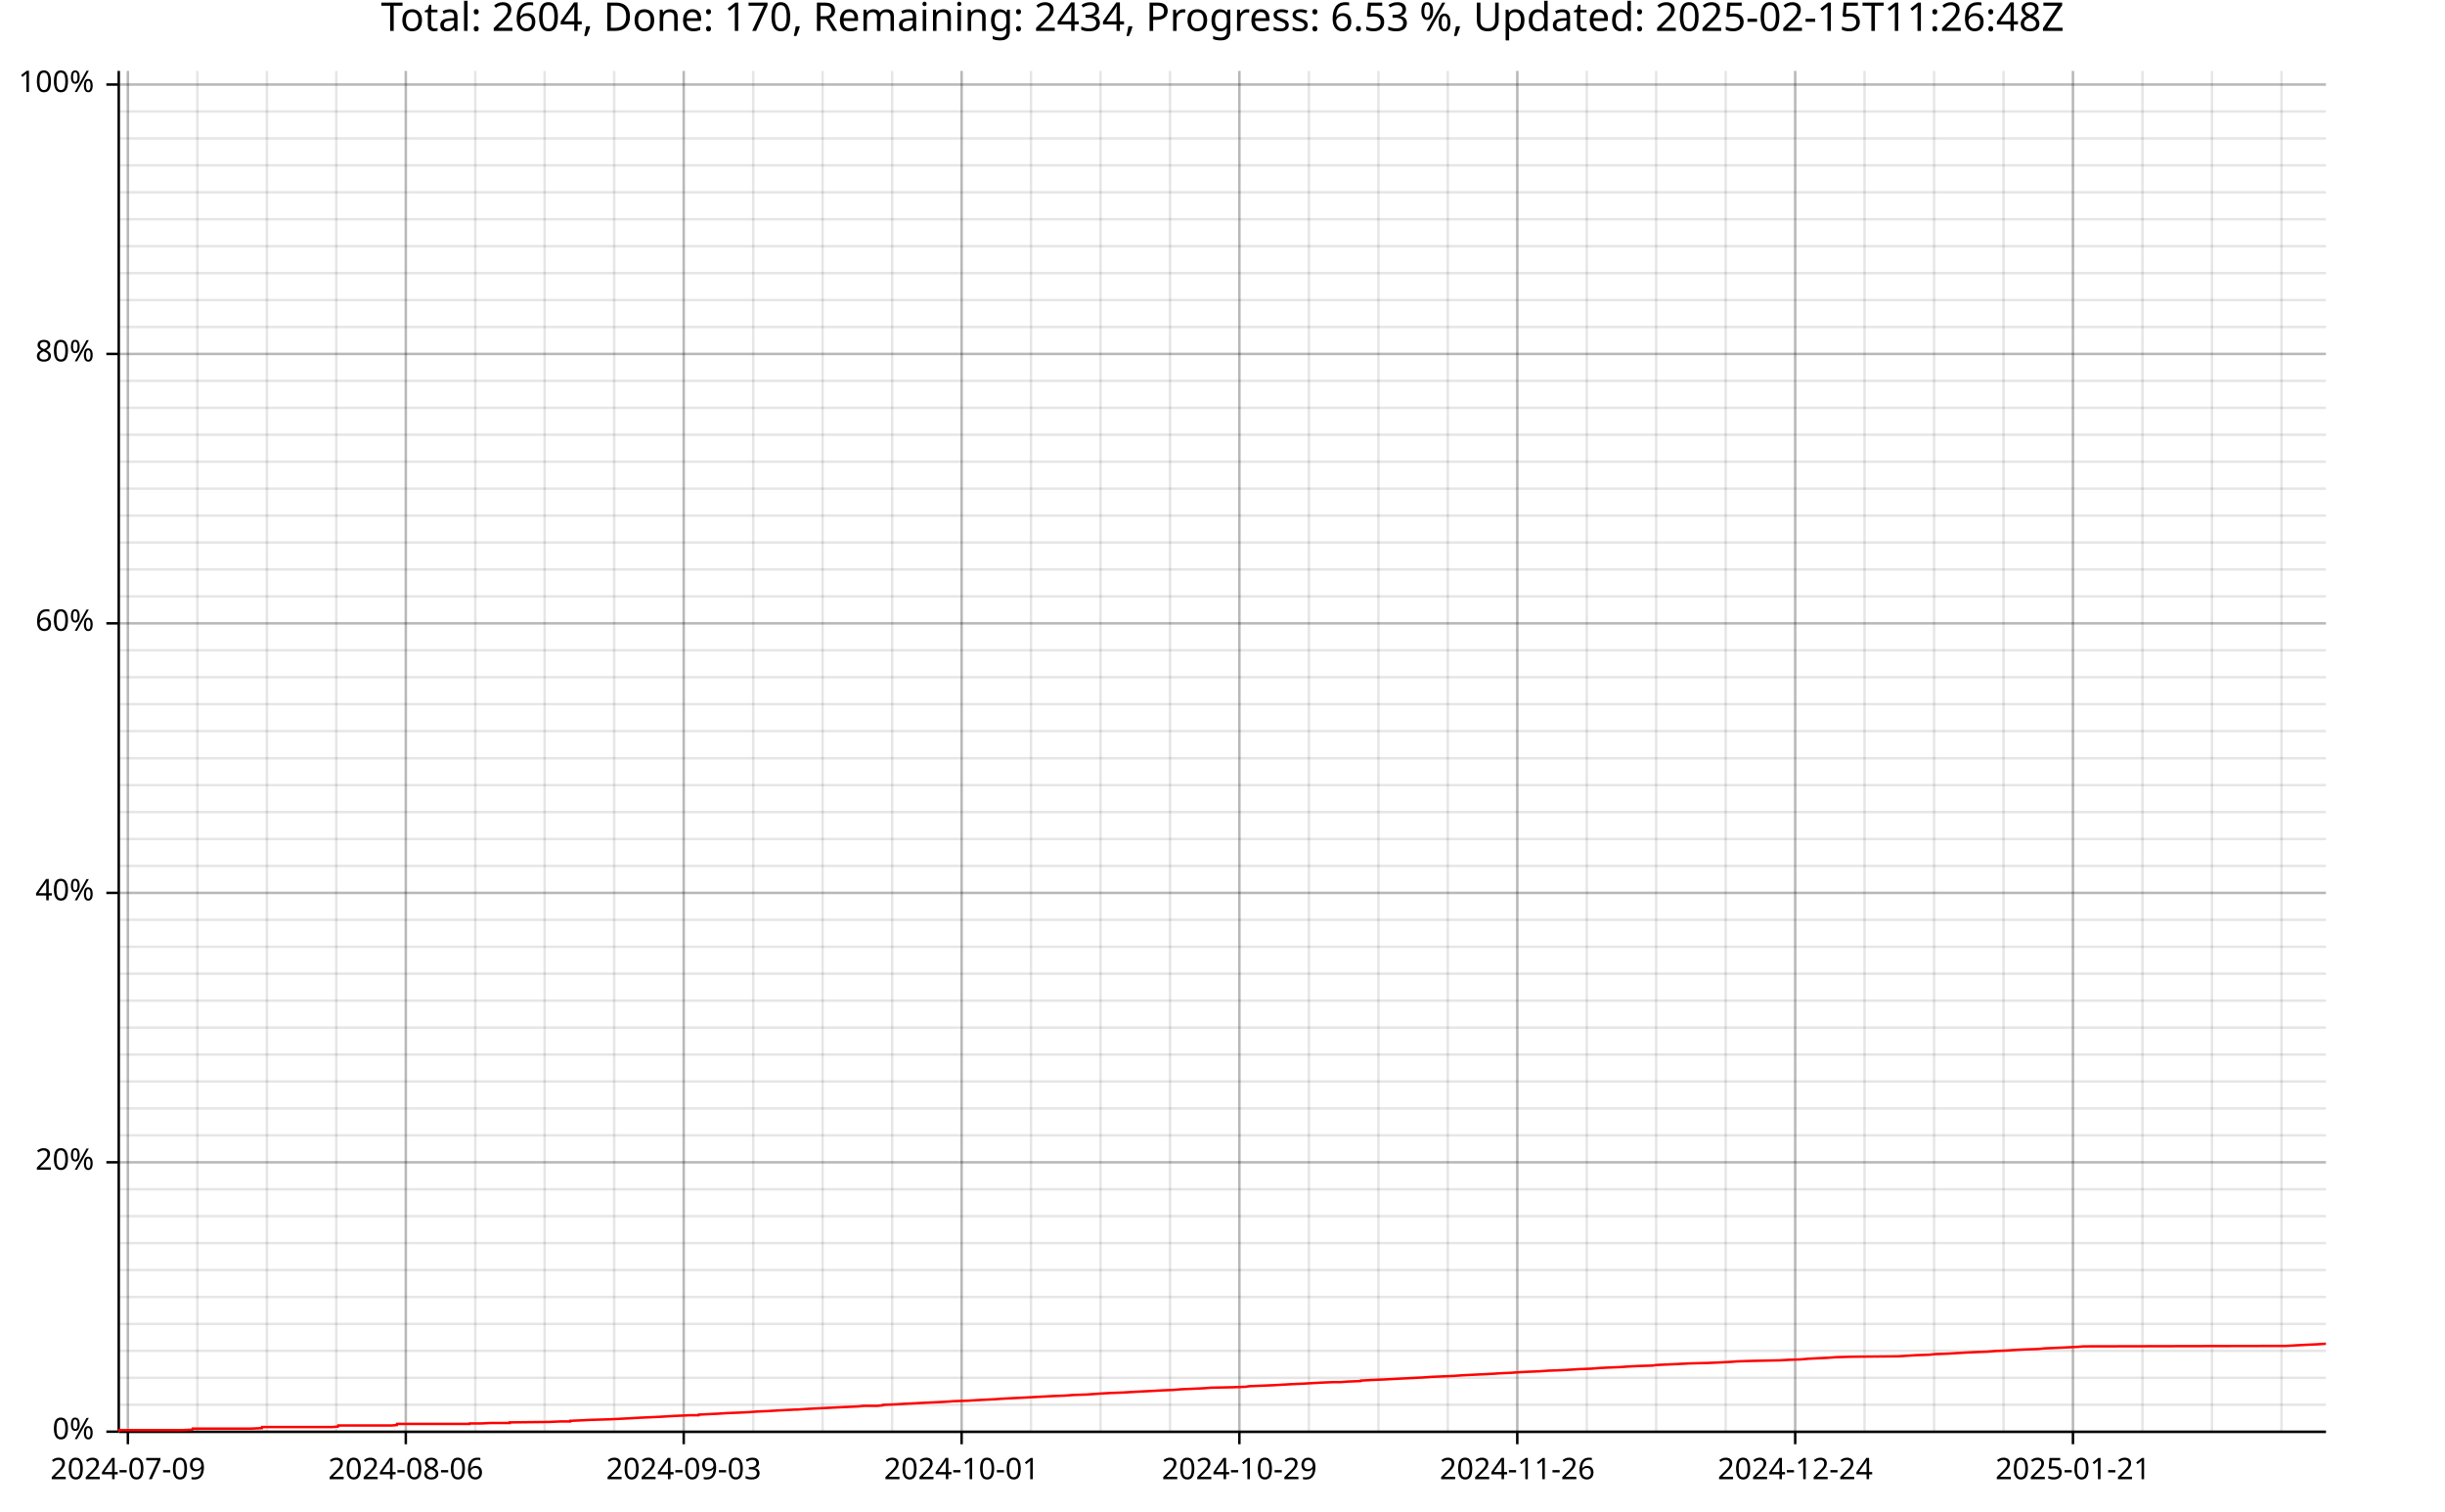
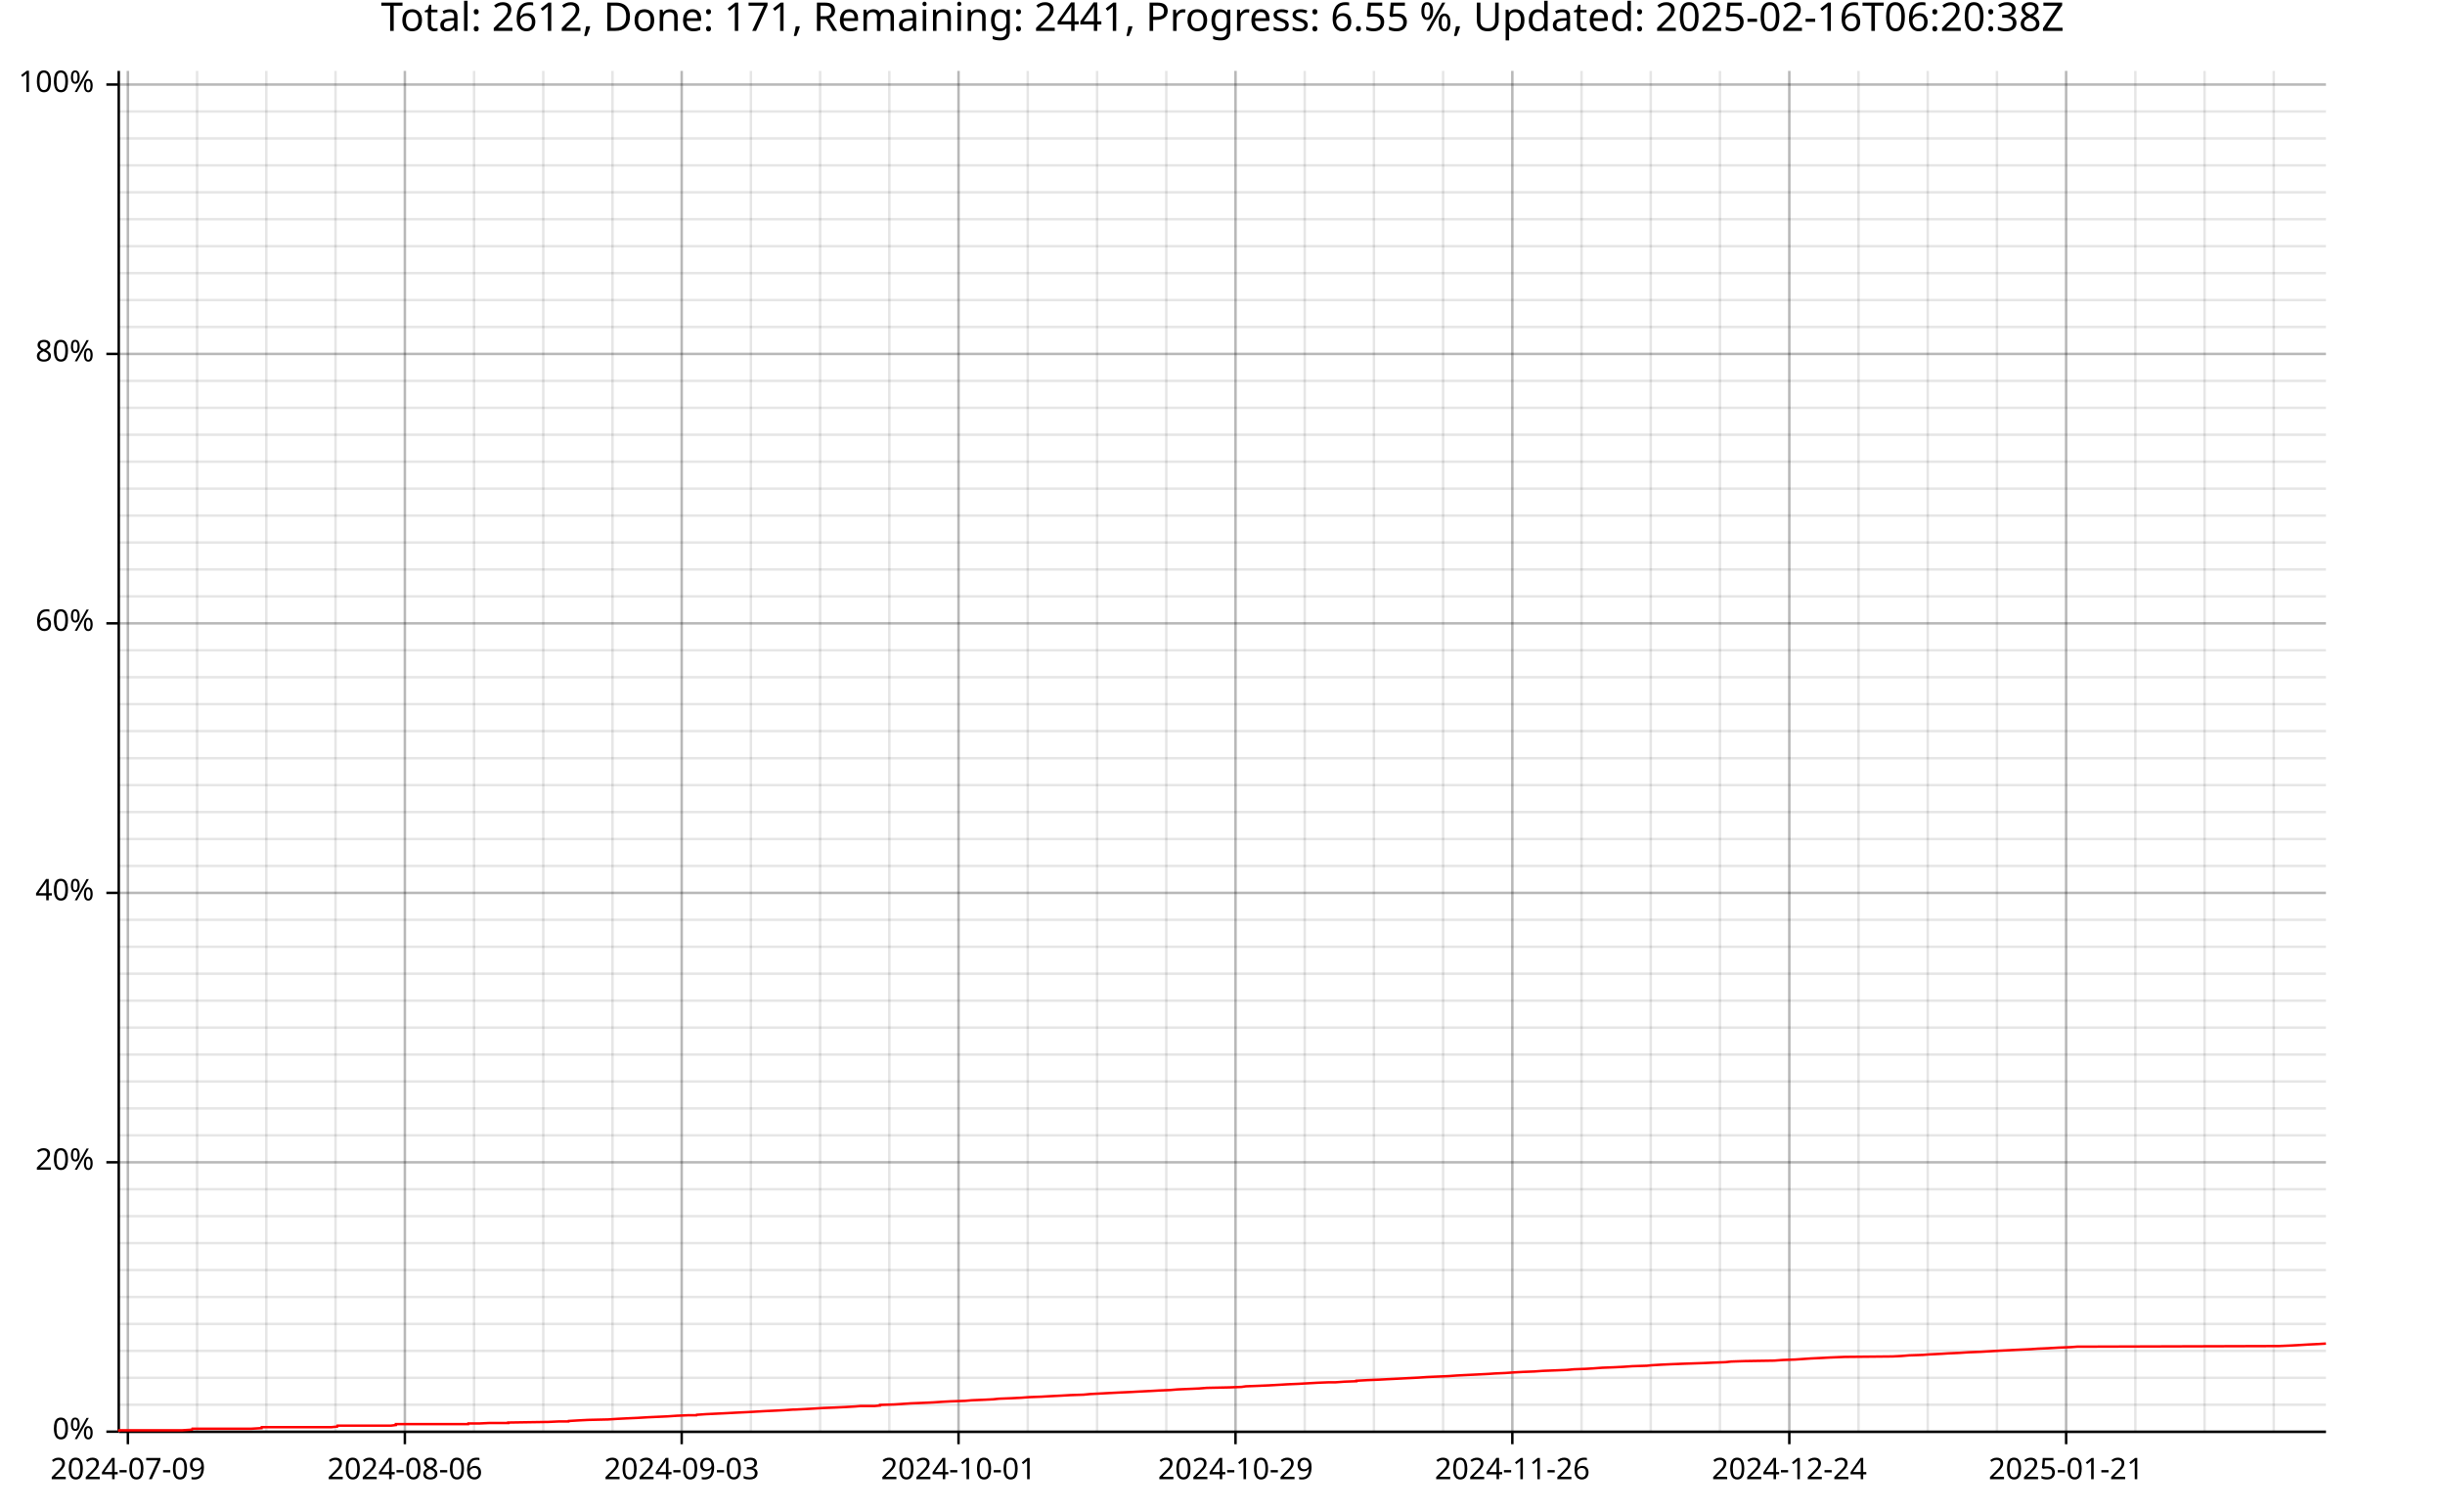
<svg xmlns="http://www.w3.org/2000/svg" width="987" height="610" viewBox="0 0 15792 9760">
  <text x="7896" y="5" dy="0.76em" text-anchor="middle" font-family="sans-serif" font-size="256" opacity="1" fill="#000000">
- Total: 2604, Done: 170, Remaining: 2434, Progress: 6.53 %, Updated: 2025-02-15T11:26:48Z
+ Total: 2612, Done: 171, Remaining: 2441, Progress: 6.55 %, Updated: 2025-02-16T06:20:38Z
</text>
  <line opacity="0.1" stroke="#000000" stroke-width="16" x1="826" y1="9247" x2="826" y2="458" />
-   <line opacity="0.1" stroke="#000000" stroke-width="16" x1="1275" y1="9247" x2="1275" y2="458" />
-   <line opacity="0.1" stroke="#000000" stroke-width="16" x1="1724" y1="9247" x2="1724" y2="458" />
-   <line opacity="0.1" stroke="#000000" stroke-width="16" x1="2172" y1="9247" x2="2172" y2="458" />
-   <line opacity="0.1" stroke="#000000" stroke-width="16" x1="2621" y1="9247" x2="2621" y2="458" />
-   <line opacity="0.1" stroke="#000000" stroke-width="16" x1="3070" y1="9247" x2="3070" y2="458" />
-   <line opacity="0.1" stroke="#000000" stroke-width="16" x1="3518" y1="9247" x2="3518" y2="458" />
-   <line opacity="0.1" stroke="#000000" stroke-width="16" x1="3967" y1="9247" x2="3967" y2="458" />
-   <line opacity="0.1" stroke="#000000" stroke-width="16" x1="4416" y1="9247" x2="4416" y2="458" />
-   <line opacity="0.1" stroke="#000000" stroke-width="16" x1="4865" y1="9247" x2="4865" y2="458" />
-   <line opacity="0.1" stroke="#000000" stroke-width="16" x1="5313" y1="9247" x2="5313" y2="458" />
-   <line opacity="0.1" stroke="#000000" stroke-width="16" x1="5762" y1="9247" x2="5762" y2="458" />
-   <line opacity="0.1" stroke="#000000" stroke-width="16" x1="6211" y1="9247" x2="6211" y2="458" />
-   <line opacity="0.1" stroke="#000000" stroke-width="16" x1="6659" y1="9247" x2="6659" y2="458" />
-   <line opacity="0.1" stroke="#000000" stroke-width="16" x1="7108" y1="9247" x2="7108" y2="458" />
-   <line opacity="0.1" stroke="#000000" stroke-width="16" x1="7557" y1="9247" x2="7557" y2="458" />
-   <line opacity="0.1" stroke="#000000" stroke-width="16" x1="8005" y1="9247" x2="8005" y2="458" />
-   <line opacity="0.1" stroke="#000000" stroke-width="16" x1="8454" y1="9247" x2="8454" y2="458" />
-   <line opacity="0.1" stroke="#000000" stroke-width="16" x1="8903" y1="9247" x2="8903" y2="458" />
-   <line opacity="0.1" stroke="#000000" stroke-width="16" x1="9351" y1="9247" x2="9351" y2="458" />
-   <line opacity="0.1" stroke="#000000" stroke-width="16" x1="9800" y1="9247" x2="9800" y2="458" />
-   <line opacity="0.1" stroke="#000000" stroke-width="16" x1="10249" y1="9247" x2="10249" y2="458" />
-   <line opacity="0.1" stroke="#000000" stroke-width="16" x1="10697" y1="9247" x2="10697" y2="458" />
-   <line opacity="0.1" stroke="#000000" stroke-width="16" x1="11146" y1="9247" x2="11146" y2="458" />
-   <line opacity="0.1" stroke="#000000" stroke-width="16" x1="11595" y1="9247" x2="11595" y2="458" />
-   <line opacity="0.1" stroke="#000000" stroke-width="16" x1="12043" y1="9247" x2="12043" y2="458" />
-   <line opacity="0.1" stroke="#000000" stroke-width="16" x1="12492" y1="9247" x2="12492" y2="458" />
-   <line opacity="0.1" stroke="#000000" stroke-width="16" x1="12941" y1="9247" x2="12941" y2="458" />
-   <line opacity="0.1" stroke="#000000" stroke-width="16" x1="13389" y1="9247" x2="13389" y2="458" />
-   <line opacity="0.1" stroke="#000000" stroke-width="16" x1="13838" y1="9247" x2="13838" y2="458" />
-   <line opacity="0.1" stroke="#000000" stroke-width="16" x1="14287" y1="9247" x2="14287" y2="458" />
-   <line opacity="0.1" stroke="#000000" stroke-width="16" x1="14736" y1="9247" x2="14736" y2="458" />
+   <line opacity="0.1" stroke="#000000" stroke-width="16" x1="1273" y1="9247" x2="1273" y2="458" />
+   <line opacity="0.1" stroke="#000000" stroke-width="16" x1="1720" y1="9247" x2="1720" y2="458" />
+   <line opacity="0.1" stroke="#000000" stroke-width="16" x1="2167" y1="9247" x2="2167" y2="458" />
+   <line opacity="0.1" stroke="#000000" stroke-width="16" x1="2615" y1="9247" x2="2615" y2="458" />
+   <line opacity="0.1" stroke="#000000" stroke-width="16" x1="3062" y1="9247" x2="3062" y2="458" />
+   <line opacity="0.1" stroke="#000000" stroke-width="16" x1="3509" y1="9247" x2="3509" y2="458" />
+   <line opacity="0.1" stroke="#000000" stroke-width="16" x1="3956" y1="9247" x2="3956" y2="458" />
+   <line opacity="0.1" stroke="#000000" stroke-width="16" x1="4403" y1="9247" x2="4403" y2="458" />
+   <line opacity="0.1" stroke="#000000" stroke-width="16" x1="4850" y1="9247" x2="4850" y2="458" />
+   <line opacity="0.1" stroke="#000000" stroke-width="16" x1="5297" y1="9247" x2="5297" y2="458" />
+   <line opacity="0.1" stroke="#000000" stroke-width="16" x1="5744" y1="9247" x2="5744" y2="458" />
+   <line opacity="0.1" stroke="#000000" stroke-width="16" x1="6191" y1="9247" x2="6191" y2="458" />
+   <line opacity="0.1" stroke="#000000" stroke-width="16" x1="6638" y1="9247" x2="6638" y2="458" />
+   <line opacity="0.1" stroke="#000000" stroke-width="16" x1="7086" y1="9247" x2="7086" y2="458" />
+   <line opacity="0.1" stroke="#000000" stroke-width="16" x1="7533" y1="9247" x2="7533" y2="458" />
+   <line opacity="0.1" stroke="#000000" stroke-width="16" x1="7980" y1="9247" x2="7980" y2="458" />
+   <line opacity="0.1" stroke="#000000" stroke-width="16" x1="8427" y1="9247" x2="8427" y2="458" />
+   <line opacity="0.1" stroke="#000000" stroke-width="16" x1="8874" y1="9247" x2="8874" y2="458" />
+   <line opacity="0.1" stroke="#000000" stroke-width="16" x1="9321" y1="9247" x2="9321" y2="458" />
+   <line opacity="0.1" stroke="#000000" stroke-width="16" x1="9768" y1="9247" x2="9768" y2="458" />
+   <line opacity="0.1" stroke="#000000" stroke-width="16" x1="10215" y1="9247" x2="10215" y2="458" />
+   <line opacity="0.1" stroke="#000000" stroke-width="16" x1="10662" y1="9247" x2="10662" y2="458" />
+   <line opacity="0.1" stroke="#000000" stroke-width="16" x1="11109" y1="9247" x2="11109" y2="458" />
+   <line opacity="0.1" stroke="#000000" stroke-width="16" x1="11557" y1="9247" x2="11557" y2="458" />
+   <line opacity="0.1" stroke="#000000" stroke-width="16" x1="12004" y1="9247" x2="12004" y2="458" />
+   <line opacity="0.1" stroke="#000000" stroke-width="16" x1="12451" y1="9247" x2="12451" y2="458" />
+   <line opacity="0.1" stroke="#000000" stroke-width="16" x1="12898" y1="9247" x2="12898" y2="458" />
+   <line opacity="0.1" stroke="#000000" stroke-width="16" x1="13345" y1="9247" x2="13345" y2="458" />
+   <line opacity="0.1" stroke="#000000" stroke-width="16" x1="13792" y1="9247" x2="13792" y2="458" />
+   <line opacity="0.1" stroke="#000000" stroke-width="16" x1="14239" y1="9247" x2="14239" y2="458" />
+   <line opacity="0.1" stroke="#000000" stroke-width="16" x1="14686" y1="9247" x2="14686" y2="458" />
  <line opacity="0.1" stroke="#000000" stroke-width="16" x1="768" y1="9247" x2="15023" y2="9247" />
  <line opacity="0.1" stroke="#000000" stroke-width="16" x1="768" y1="9073" x2="15023" y2="9073" />
  <line opacity="0.1" stroke="#000000" stroke-width="16" x1="768" y1="8899" x2="15023" y2="8899" />
  <line opacity="0.1" stroke="#000000" stroke-width="16" x1="768" y1="8725" x2="15023" y2="8725" />
  <line opacity="0.1" stroke="#000000" stroke-width="16" x1="768" y1="8551" x2="15023" y2="8551" />
  <line opacity="0.1" stroke="#000000" stroke-width="16" x1="768" y1="8377" x2="15023" y2="8377" />
  <line opacity="0.1" stroke="#000000" stroke-width="16" x1="768" y1="8203" x2="15023" y2="8203" />
  <line opacity="0.1" stroke="#000000" stroke-width="16" x1="768" y1="8029" x2="15023" y2="8029" />
  <line opacity="0.1" stroke="#000000" stroke-width="16" x1="768" y1="7855" x2="15023" y2="7855" />
  <line opacity="0.1" stroke="#000000" stroke-width="16" x1="768" y1="7681" x2="15023" y2="7681" />
  <line opacity="0.1" stroke="#000000" stroke-width="16" x1="768" y1="7507" x2="15023" y2="7507" />
  <line opacity="0.1" stroke="#000000" stroke-width="16" x1="768" y1="7333" x2="15023" y2="7333" />
  <line opacity="0.1" stroke="#000000" stroke-width="16" x1="768" y1="7159" x2="15023" y2="7159" />
  <line opacity="0.1" stroke="#000000" stroke-width="16" x1="768" y1="6985" x2="15023" y2="6985" />
  <line opacity="0.1" stroke="#000000" stroke-width="16" x1="768" y1="6811" x2="15023" y2="6811" />
  <line opacity="0.1" stroke="#000000" stroke-width="16" x1="768" y1="6637" x2="15023" y2="6637" />
  <line opacity="0.1" stroke="#000000" stroke-width="16" x1="768" y1="6463" x2="15023" y2="6463" />
  <line opacity="0.1" stroke="#000000" stroke-width="16" x1="768" y1="6289" x2="15023" y2="6289" />
  <line opacity="0.1" stroke="#000000" stroke-width="16" x1="768" y1="6115" x2="15023" y2="6115" />
  <line opacity="0.1" stroke="#000000" stroke-width="16" x1="768" y1="5941" x2="15023" y2="5941" />
  <line opacity="0.1" stroke="#000000" stroke-width="16" x1="768" y1="5767" x2="15023" y2="5767" />
  <line opacity="0.1" stroke="#000000" stroke-width="16" x1="768" y1="5593" x2="15023" y2="5593" />
  <line opacity="0.1" stroke="#000000" stroke-width="16" x1="768" y1="5419" x2="15023" y2="5419" />
  <line opacity="0.1" stroke="#000000" stroke-width="16" x1="768" y1="5245" x2="15023" y2="5245" />
  <line opacity="0.1" stroke="#000000" stroke-width="16" x1="768" y1="5071" x2="15023" y2="5071" />
  <line opacity="0.1" stroke="#000000" stroke-width="16" x1="768" y1="4897" x2="15023" y2="4897" />
  <line opacity="0.1" stroke="#000000" stroke-width="16" x1="768" y1="4722" x2="15023" y2="4722" />
  <line opacity="0.1" stroke="#000000" stroke-width="16" x1="768" y1="4548" x2="15023" y2="4548" />
  <line opacity="0.1" stroke="#000000" stroke-width="16" x1="768" y1="4374" x2="15023" y2="4374" />
  <line opacity="0.1" stroke="#000000" stroke-width="16" x1="768" y1="4200" x2="15023" y2="4200" />
  <line opacity="0.1" stroke="#000000" stroke-width="16" x1="768" y1="4026" x2="15023" y2="4026" />
  <line opacity="0.1" stroke="#000000" stroke-width="16" x1="768" y1="3852" x2="15023" y2="3852" />
  <line opacity="0.1" stroke="#000000" stroke-width="16" x1="768" y1="3678" x2="15023" y2="3678" />
  <line opacity="0.1" stroke="#000000" stroke-width="16" x1="768" y1="3504" x2="15023" y2="3504" />
  <line opacity="0.1" stroke="#000000" stroke-width="16" x1="768" y1="3330" x2="15023" y2="3330" />
  <line opacity="0.1" stroke="#000000" stroke-width="16" x1="768" y1="3156" x2="15023" y2="3156" />
  <line opacity="0.1" stroke="#000000" stroke-width="16" x1="768" y1="2982" x2="15023" y2="2982" />
  <line opacity="0.1" stroke="#000000" stroke-width="16" x1="768" y1="2808" x2="15023" y2="2808" />
  <line opacity="0.1" stroke="#000000" stroke-width="16" x1="768" y1="2634" x2="15023" y2="2634" />
  <line opacity="0.1" stroke="#000000" stroke-width="16" x1="768" y1="2460" x2="15023" y2="2460" />
  <line opacity="0.1" stroke="#000000" stroke-width="16" x1="768" y1="2286" x2="15023" y2="2286" />
  <line opacity="0.1" stroke="#000000" stroke-width="16" x1="768" y1="2112" x2="15023" y2="2112" />
  <line opacity="0.1" stroke="#000000" stroke-width="16" x1="768" y1="1938" x2="15023" y2="1938" />
  <line opacity="0.1" stroke="#000000" stroke-width="16" x1="768" y1="1764" x2="15023" y2="1764" />
  <line opacity="0.1" stroke="#000000" stroke-width="16" x1="768" y1="1590" x2="15023" y2="1590" />
  <line opacity="0.1" stroke="#000000" stroke-width="16" x1="768" y1="1416" x2="15023" y2="1416" />
  <line opacity="0.1" stroke="#000000" stroke-width="16" x1="768" y1="1242" x2="15023" y2="1242" />
  <line opacity="0.1" stroke="#000000" stroke-width="16" x1="768" y1="1068" x2="15023" y2="1068" />
  <line opacity="0.1" stroke="#000000" stroke-width="16" x1="768" y1="894" x2="15023" y2="894" />
  <line opacity="0.1" stroke="#000000" stroke-width="16" x1="768" y1="720" x2="15023" y2="720" />
  <line opacity="0.1" stroke="#000000" stroke-width="16" x1="768" y1="546" x2="15023" y2="546" />
  <line opacity="0.2" stroke="#000000" stroke-width="16" x1="826" y1="9247" x2="826" y2="458" />
-   <line opacity="0.2" stroke="#000000" stroke-width="16" x1="2621" y1="9247" x2="2621" y2="458" />
-   <line opacity="0.2" stroke="#000000" stroke-width="16" x1="4416" y1="9247" x2="4416" y2="458" />
-   <line opacity="0.2" stroke="#000000" stroke-width="16" x1="6211" y1="9247" x2="6211" y2="458" />
-   <line opacity="0.2" stroke="#000000" stroke-width="16" x1="8005" y1="9247" x2="8005" y2="458" />
-   <line opacity="0.2" stroke="#000000" stroke-width="16" x1="9800" y1="9247" x2="9800" y2="458" />
-   <line opacity="0.2" stroke="#000000" stroke-width="16" x1="11595" y1="9247" x2="11595" y2="458" />
-   <line opacity="0.2" stroke="#000000" stroke-width="16" x1="13389" y1="9247" x2="13389" y2="458" />
+   <line opacity="0.2" stroke="#000000" stroke-width="16" x1="2615" y1="9247" x2="2615" y2="458" />
+   <line opacity="0.2" stroke="#000000" stroke-width="16" x1="4403" y1="9247" x2="4403" y2="458" />
+   <line opacity="0.2" stroke="#000000" stroke-width="16" x1="6191" y1="9247" x2="6191" y2="458" />
+   <line opacity="0.2" stroke="#000000" stroke-width="16" x1="7980" y1="9247" x2="7980" y2="458" />
+   <line opacity="0.2" stroke="#000000" stroke-width="16" x1="9768" y1="9247" x2="9768" y2="458" />
+   <line opacity="0.2" stroke="#000000" stroke-width="16" x1="11557" y1="9247" x2="11557" y2="458" />
+   <line opacity="0.2" stroke="#000000" stroke-width="16" x1="13345" y1="9247" x2="13345" y2="458" />
  <line opacity="0.2" stroke="#000000" stroke-width="16" x1="768" y1="9247" x2="15023" y2="9247" />
  <line opacity="0.2" stroke="#000000" stroke-width="16" x1="768" y1="7507" x2="15023" y2="7507" />
  <line opacity="0.2" stroke="#000000" stroke-width="16" x1="768" y1="5767" x2="15023" y2="5767" />
  <line opacity="0.2" stroke="#000000" stroke-width="16" x1="768" y1="4026" x2="15023" y2="4026" />
  <line opacity="0.2" stroke="#000000" stroke-width="16" x1="768" y1="2286" x2="15023" y2="2286" />
  <line opacity="0.2" stroke="#000000" stroke-width="16" x1="768" y1="546" x2="15023" y2="546" />
  <polyline fill="none" opacity="1" stroke="#000000" stroke-width="16" points="767,458 767,9247 " />
  <text x="608" y="9247" dy="0.5ex" text-anchor="end" font-family="sans-serif" font-size="192" opacity="1" fill="#000000">
0%
</text>
  <polyline fill="none" opacity="1" stroke="#000000" stroke-width="16" points="687,9247 767,9247 " />
  <text x="608" y="7507" dy="0.5ex" text-anchor="end" font-family="sans-serif" font-size="192" opacity="1" fill="#000000">
20%
</text>
  <polyline fill="none" opacity="1" stroke="#000000" stroke-width="16" points="687,7507 767,7507 " />
  <text x="608" y="5767" dy="0.5ex" text-anchor="end" font-family="sans-serif" font-size="192" opacity="1" fill="#000000">
40%
</text>
  <polyline fill="none" opacity="1" stroke="#000000" stroke-width="16" points="687,5767 767,5767 " />
  <text x="608" y="4026" dy="0.5ex" text-anchor="end" font-family="sans-serif" font-size="192" opacity="1" fill="#000000">
60%
</text>
  <polyline fill="none" opacity="1" stroke="#000000" stroke-width="16" points="687,4026 767,4026 " />
  <text x="608" y="2286" dy="0.5ex" text-anchor="end" font-family="sans-serif" font-size="192" opacity="1" fill="#000000">
80%
</text>
  <polyline fill="none" opacity="1" stroke="#000000" stroke-width="16" points="687,2286 767,2286 " />
  <text x="608" y="546" dy="0.5ex" text-anchor="end" font-family="sans-serif" font-size="192" opacity="1" fill="#000000">
100%
</text>
  <polyline fill="none" opacity="1" stroke="#000000" stroke-width="16" points="687,546 767,546 " />
  <polyline fill="none" opacity="1" stroke="#000000" stroke-width="16" points="768,9248 15023,9248 " />
  <text x="826" y="9408" dy="0.76em" text-anchor="middle" font-family="sans-serif" font-size="192" opacity="1" fill="#000000">
2024-07-09
</text>
  <polyline fill="none" opacity="1" stroke="#000000" stroke-width="16" points="826,9248 826,9328 " />
-   <text x="2621" y="9408" dy="0.76em" text-anchor="middle" font-family="sans-serif" font-size="192" opacity="1" fill="#000000">
+   <text x="2615" y="9408" dy="0.76em" text-anchor="middle" font-family="sans-serif" font-size="192" opacity="1" fill="#000000">
2024-08-06
</text>
-   <polyline fill="none" opacity="1" stroke="#000000" stroke-width="16" points="2621,9248 2621,9328 " />
-   <text x="4416" y="9408" dy="0.76em" text-anchor="middle" font-family="sans-serif" font-size="192" opacity="1" fill="#000000">
+   <polyline fill="none" opacity="1" stroke="#000000" stroke-width="16" points="2615,9248 2615,9328 " />
+   <text x="4403" y="9408" dy="0.76em" text-anchor="middle" font-family="sans-serif" font-size="192" opacity="1" fill="#000000">
2024-09-03
</text>
-   <polyline fill="none" opacity="1" stroke="#000000" stroke-width="16" points="4416,9248 4416,9328 " />
-   <text x="6211" y="9408" dy="0.76em" text-anchor="middle" font-family="sans-serif" font-size="192" opacity="1" fill="#000000">
+   <polyline fill="none" opacity="1" stroke="#000000" stroke-width="16" points="4403,9248 4403,9328 " />
+   <text x="6191" y="9408" dy="0.76em" text-anchor="middle" font-family="sans-serif" font-size="192" opacity="1" fill="#000000">
2024-10-01
</text>
-   <polyline fill="none" opacity="1" stroke="#000000" stroke-width="16" points="6211,9248 6211,9328 " />
-   <text x="8005" y="9408" dy="0.76em" text-anchor="middle" font-family="sans-serif" font-size="192" opacity="1" fill="#000000">
+   <polyline fill="none" opacity="1" stroke="#000000" stroke-width="16" points="6191,9248 6191,9328 " />
+   <text x="7980" y="9408" dy="0.76em" text-anchor="middle" font-family="sans-serif" font-size="192" opacity="1" fill="#000000">
2024-10-29
</text>
-   <polyline fill="none" opacity="1" stroke="#000000" stroke-width="16" points="8005,9248 8005,9328 " />
-   <text x="9800" y="9408" dy="0.76em" text-anchor="middle" font-family="sans-serif" font-size="192" opacity="1" fill="#000000">
+   <polyline fill="none" opacity="1" stroke="#000000" stroke-width="16" points="7980,9248 7980,9328 " />
+   <text x="9768" y="9408" dy="0.76em" text-anchor="middle" font-family="sans-serif" font-size="192" opacity="1" fill="#000000">
2024-11-26
</text>
-   <polyline fill="none" opacity="1" stroke="#000000" stroke-width="16" points="9800,9248 9800,9328 " />
-   <text x="11595" y="9408" dy="0.76em" text-anchor="middle" font-family="sans-serif" font-size="192" opacity="1" fill="#000000">
+   <polyline fill="none" opacity="1" stroke="#000000" stroke-width="16" points="9768,9248 9768,9328 " />
+   <text x="11557" y="9408" dy="0.76em" text-anchor="middle" font-family="sans-serif" font-size="192" opacity="1" fill="#000000">
2024-12-24
</text>
-   <polyline fill="none" opacity="1" stroke="#000000" stroke-width="16" points="11595,9248 11595,9328 " />
-   <text x="13389" y="9408" dy="0.76em" text-anchor="middle" font-family="sans-serif" font-size="192" opacity="1" fill="#000000">
+   <polyline fill="none" opacity="1" stroke="#000000" stroke-width="16" points="11557,9248 11557,9328 " />
+   <text x="13345" y="9408" dy="0.76em" text-anchor="middle" font-family="sans-serif" font-size="192" opacity="1" fill="#000000">
2025-01-21
</text>
-   <polyline fill="none" opacity="1" stroke="#000000" stroke-width="16" points="13389,9248 13389,9328 " />
-   <polyline fill="none" opacity="1" stroke="#FF0000" stroke-width="16" points="768,9247 769,9244 769,9241 770,9237 858,9237 922,9237 985,9237 1053,9237 1115,9237 1179,9237 1242,9234 1242,9234 1244,9231 1244,9231 1245,9227 1310,9227 1374,9227 1375,9227 1438,9227 1502,9227 1624,9227 1625,9227 1692,9224 1693,9221 1693,9217 1759,9217 1823,9217 1941,9217 1942,9217 2012,9217 2145,9217 2145,9217 2183,9214 2184,9211 2184,9211 2185,9207 2206,9207 2207,9207 2271,9207 2337,9207 2399,9207 2462,9207 2531,9207 2563,9204 2563,9201 2564,9197 2655,9197 2722,9197 2783,9197 2845,9197 2845,9197 2846,9197 2912,9197 2968,9197 2968,9197 3032,9197 3033,9194 3033,9194 3033,9194 3102,9194 3167,9191 3167,9191 3221,9191 3292,9191 3292,9187 3292,9187 3551,9184 3551,9184 3618,9181 3618,9181 3683,9181 3683,9177 3683,9177 3750,9174 3750,9174 3809,9171 3809,9171 3939,9167 3939,9167 3939,9167 4001,9164 4001,9164 4060,9161 4060,9161 4128,9157 4128,9157 4194,9154 4194,9154 4261,9151 4261,9151 4325,9147 4325,9147 4384,9144 4384,9144 4384,9144 4455,9141 4455,9141 4510,9141 4512,9141 4513,9137 4513,9137 4572,9134 4572,9134 4633,9131 4633,9131 4696,9127 4696,9127 4771,9124 4771,9124 4835,9121 4835,9121 4888,9117 4888,9117 4959,9114 4960,9114 5024,9110 5024,9110 5081,9107 5081,9107 5141,9104 5141,9104 5153,9104 5212,9100 5212,9100 5268,9097 5268,9097 5332,9094 5332,9094 5409,9090 5409,9090 5473,9087 5473,9087 5542,9084 5542,9084 5542,9084 5576,9080 5576,9080 5667,9080 5701,9077 5701,9077 5702,9074 5702,9074 5795,9070 5795,9070 5843,9067 5843,9067 5902,9064 5902,9064 5978,9060 5978,9060 6044,9057 6044,9057 6044,9057 6104,9054 6104,9054 6159,9050 6159,9050 6252,9047 6252,9047 6298,9044 6298,9044 6374,9040 6374,9040 6433,9037 6433,9037 6473,9034 6473,9034 6551,9030 6551,9030 6614,9027 6614,9027 6668,9024 6668,9024 6747,9020 6747,9020 6799,9017 6799,9017 6879,9014 6879,9014 6932,9010 6932,9010 7021,9007 7021,9007 7062,9004 7062,9004 7119,9000 7119,9000 7120,9000 7120,9000 7120,9000 7120,9000 7176,8997 7176,8997 7256,8994 7256,8994 7323,8990 7323,8990 7378,8987 7378,8987 7459,8983 7459,8983 7511,8980 7511,8980 7583,8977 7583,8977 7631,8973 7631,8973 7701,8970 7769,8967 7769,8967 7820,8963 7965,8960 7965,8960 8045,8957 8072,8953 8151,8950 8221,8947 8293,8943 8343,8940 8413,8937 8483,8933 8483,8933 8537,8930 8537,8930 8612,8927 8612,8927 8655,8927 8712,8923 8712,8923 8789,8920 8789,8920 8790,8917 8790,8917 8861,8913 8861,8913 8935,8910 8935,8910 8990,8907 8990,8907 9070,8903 9070,8903 9129,8900 9129,8900 9189,8897 9189,8897 9247,8893 9247,8893 9317,8890 9317,8890 9387,8887 9387,8887 9442,8883 9442,8883 9501,8880 9501,8880 9564,8877 9564,8877 9643,8873 9643,8873 9686,8870 9686,8870 9754,8867 9754,8867 9812,8863 9812,8863 9869,8860 9869,8860 9944,8857 9944,8857 10000,8853 10000,8853 10081,8850 10081,8850 10153,8846 10153,8846 10199,8843 10199,8843 10278,8840 10278,8840 10328,8836 10328,8836 10382,8833 10382,8833 10460,8830 10460,8830 10519,8826 10519,8826 10578,8823 10578,8823 10672,8820 10673,8820 10702,8816 10703,8816 10769,8813 10769,8813 10835,8810 10835,8810 10913,8806 10913,8806 11034,8803 11034,8803 11103,8800 11103,8800 11180,8796 11180,8796 11219,8793 11219,8793 11310,8790 11310,8790 11498,8786 11498,8786 11550,8783 11550,8783 11632,8780 11632,8780 11677,8776 11677,8776 11736,8773 11736,8773 11801,8770 11801,8770 11856,8766 11856,8766 11954,8763 11954,8763 12262,8760 12262,8760 12324,8756 12372,8753 12372,8753 12463,8750 12463,8750 12498,8746 12498,8746 12582,8743 12582,8743 12629,8740 12629,8740 12698,8736 12698,8736 12759,8733 12759,8733 12839,8730 12839,8730 12887,8726 12887,8726 12888,8726 12888,8726 12957,8723 12957,8723 13018,8719 13018,8719 13076,8716 13076,8716 13165,8713 13165,8713 13205,8709 13205,8709 13273,8706 13342,8703 13342,8703 13420,8699 13420,8699 13460,8696 13460,8696 14766,8693 14766,8693 14836,8689 14836,8689 14894,8686 14894,8686 14960,8683 14960,8683 15022,8679 15022,8679 15023,8679 " />
+   <polyline fill="none" opacity="1" stroke="#000000" stroke-width="16" points="13345,9248 13345,9328 " />
+   <polyline fill="none" opacity="1" stroke="#FF0000" stroke-width="16" points="768,9247 769,9244 769,9241 770,9238 857,9238 921,9238 985,9238 1052,9238 1114,9238 1178,9238 1240,9234 1240,9234 1242,9231 1242,9231 1243,9228 1308,9228 1372,9228 1373,9228 1436,9228 1500,9228 1621,9228 1622,9228 1689,9224 1689,9221 1690,9218 1755,9218 1819,9218 1937,9218 1938,9218 2008,9218 2140,9218 2140,9218 2178,9214 2179,9211 2179,9211 2180,9208 2201,9208 2202,9208 2266,9208 2332,9208 2394,9208 2456,9208 2525,9208 2557,9204 2557,9201 2557,9198 2648,9198 2715,9198 2776,9198 2838,9198 2838,9198 2839,9198 2904,9198 2960,9198 2960,9198 3024,9198 3025,9194 3025,9194 3025,9194 3094,9194 3159,9191 3159,9191 3212,9191 3283,9191 3283,9188 3283,9188 3541,9184 3541,9184 3607,9181 3608,9181 3672,9181 3673,9178 3673,9178 3740,9174 3740,9174 3799,9171 3799,9171 3927,9168 3927,9168 3927,9168 3989,9164 3989,9164 4049,9161 4049,9161 4116,9158 4116,9158 4182,9154 4182,9154 4248,9151 4248,9151 4313,9148 4313,9148 4371,9144 4371,9144 4371,9144 4442,9141 4442,9141 4497,9141 4498,9141 4500,9138 4500,9138 4558,9134 4558,9134 4619,9131 4619,9131 4682,9128 4682,9128 4757,9124 4757,9124 4821,9121 4821,9121 4874,9118 4874,9118 4945,9114 4945,9114 5009,9111 5009,9111 5066,9108 5066,9108 5126,9104 5126,9104 5138,9104 5197,9101 5197,9101 5252,9098 5252,9098 5316,9094 5316,9094 5393,9091 5393,9091 5456,9088 5456,9088 5525,9084 5525,9084 5525,9084 5559,9081 5559,9081 5650,9081 5684,9078 5684,9078 5684,9074 5684,9074 5777,9071 5777,9071 5825,9068 5825,9068 5883,9064 5883,9064 5959,9061 5959,9061 6025,9058 6025,9058 6025,9058 6085,9054 6085,9054 6140,9051 6140,9051 6232,9048 6232,9048 6278,9044 6278,9044 6354,9041 6354,9041 6413,9038 6413,9038 6453,9034 6453,9034 6531,9031 6531,9031 6593,9028 6593,9028 6647,9024 6647,9024 6726,9021 6726,9021 6778,9018 6778,9018 6858,9014 6858,9014 6910,9011 6910,9011 6999,9008 6999,9008 7040,9004 7040,9004 7097,9001 7097,9001 7097,9001 7097,9001 7097,9001 7097,9001 7153,8998 7153,8998 7233,8994 7233,8994 7300,8991 7300,8991 7354,8988 7354,8988 7435,8984 7435,8984 7487,8981 7487,8981 7559,8978 7559,8978 7607,8974 7607,8974 7677,8971 7745,8968 7745,8968 7795,8964 7940,8961 7940,8961 8019,8958 8047,8954 8125,8951 8195,8948 8266,8944 8316,8941 8386,8938 8456,8934 8456,8934 8510,8931 8510,8931 8585,8928 8585,8928 8627,8928 8684,8924 8684,8924 8761,8921 8761,8921 8761,8918 8761,8918 8833,8914 8833,8914 8906,8911 8906,8911 8961,8908 8961,8908 9041,8904 9041,8904 9099,8901 9099,8901 9159,8898 9159,8898 9217,8894 9217,8894 9287,8891 9287,8891 9356,8888 9356,8888 9411,8884 9411,8884 9471,8881 9471,8881 9533,8878 9533,8878 9612,8874 9612,8874 9655,8871 9655,8871 9723,8868 9723,8868 9780,8864 9780,8864 9837,8861 9837,8861 9912,8858 9912,8858 9968,8854 9968,8854 10048,8851 10048,8851 10120,8848 10120,8848 10166,8844 10166,8844 10245,8841 10245,8841 10294,8838 10294,8838 10348,8834 10348,8834 10426,8831 10426,8831 10485,8828 10485,8828 10543,8824 10543,8824 10638,8821 10638,8821 10667,8818 10667,8818 10733,8814 10734,8814 10799,8811 10799,8811 10877,8808 10877,8808 10998,8804 10998,8804 11066,8801 11066,8801 11144,8798 11144,8798 11182,8794 11182,8794 11273,8791 11273,8791 11460,8788 11460,8788 11512,8784 11512,8784 11594,8781 11594,8781 11638,8778 11638,8778 11697,8774 11697,8774 11762,8771 11762,8771 11817,8768 11817,8768 11915,8764 11915,8764 12222,8761 12222,8761 12283,8758 12331,8754 12331,8754 12422,8751 12422,8751 12457,8748 12457,8748 12541,8744 12541,8744 12587,8741 12587,8741 12656,8738 12656,8738 12716,8734 12716,8734 12796,8731 12796,8731 12845,8728 12845,8728 12845,8728 12845,8728 12914,8724 12914,8724 12975,8721 12975,8721 13033,8718 13033,8718 13121,8714 13121,8714 13161,8711 13161,8711 13229,8708 13297,8704 13297,8704 13375,8701 13375,8701 13415,8698 13415,8698 14717,8694 14717,8694 14786,8691 14786,8691 14844,8688 14844,8688 14910,8684 14910,8684 14972,8681 14972,8681 14972,8681 14972,8681 15023,8678 " />
</svg>
